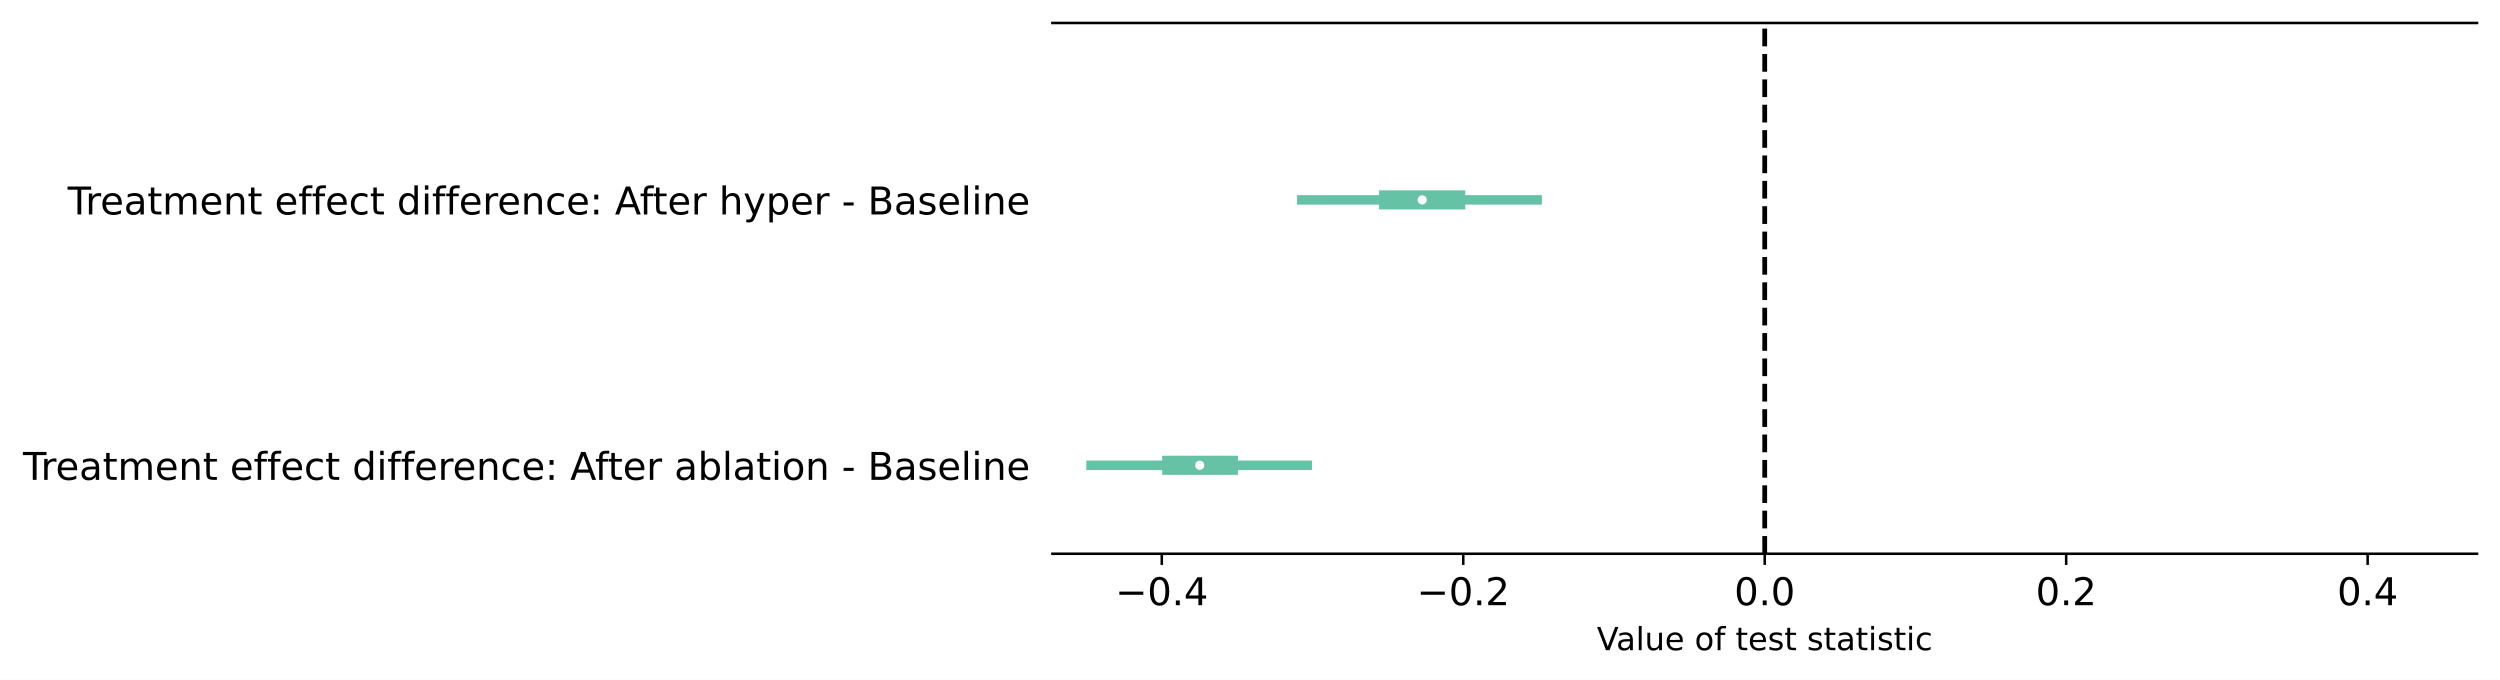
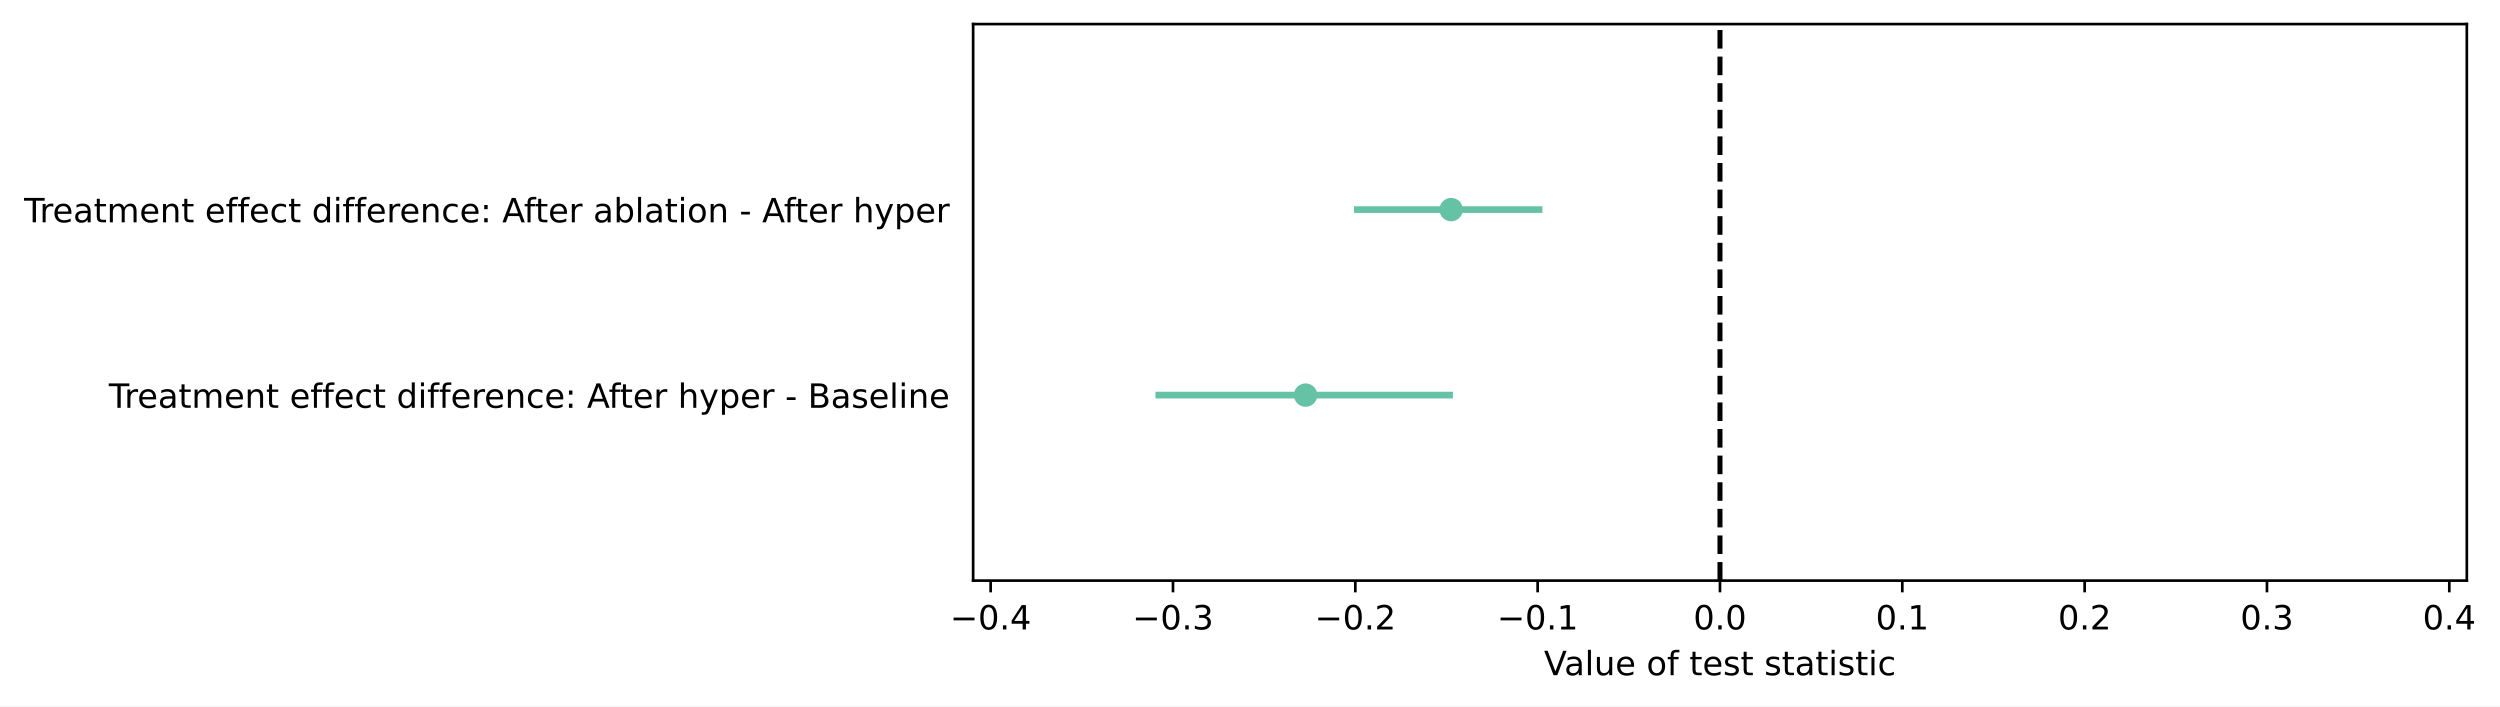
- <svg xmlns="http://www.w3.org/2000/svg" xmlns:xlink="http://www.w3.org/1999/xlink" width="783.37pt" height="213.012pt" viewBox="0 0 783.37 213.012" version="1.1">
+ <svg xmlns="http://www.w3.org/2000/svg" xmlns:xlink="http://www.w3.org/1999/xlink" width="747.148pt" height="211.076pt" viewBox="0 0 747.148 211.076" version="1.1">
  <defs>
    <style type="text/css">*{stroke-linejoin: round; stroke-linecap: butt}</style>
  </defs>
  <g id="figure_1">
    <g id="patch_1">
-       <path d="M 0 213.012  L 783.37 213.012  L 783.37 0  L 0 0  z " style="fill: #ffffff" />
+       <path d="M 0 211.076  L 747.148 211.076  L 747.148 0  L 0 0  z " style="fill: #ffffff" />
    </g>
    <g id="axes_1">
      <g id="patch_2">
-         <path d="M 329.77 173.52  L 776.17 173.52  L 776.17 7.2  L 329.77 7.2  z " style="fill: #ffffff" />
+         <path d="M 290.831 173.52  L 737.231 173.52  L 737.231 7.2  L 290.831 7.2  z " style="fill: #ffffff" />
      </g>
      <g id="matplotlib.axis_1">
        <g id="xtick_1">
          <g id="line2d_1">
            <defs>
-               <path id="m7334933036" d="M 0 0  L 0 3.5  " style="stroke: #000000; stroke-width: 0.8" />
+               <path id="m8368b6a027" d="M 0 0  L 0 3.5  " style="stroke: #000000; stroke-width: 0.8" />
            </defs>
            <g>
-               <use xlink:href="#m7334933036" x="364.043" y="173.52" style="stroke: #000000; stroke-width: 0.8" />
+               <use xlink:href="#m8368b6a027" x="296.066" y="173.52" style="stroke: #000000; stroke-width: 0.8" />
            </g>
          </g>
          <g id="text_1">
-             <g transform="translate(349.4735 189.6381) scale(0.12 -0.12)">
+             <g transform="translate(283.9247 188.1184) scale(0.1 -0.1)">
              <defs>
                <path id="DejaVuSans-2212" d="M 678 2272  L 4684 2272  L 4684 1741  L 678 1741  L 678 2272  z " transform="scale(0.015625)" />
                <path id="DejaVuSans-30" d="M 2034 4250  Q 1547 4250 1301 3770  Q 1056 3291 1056 2328  Q 1056 1369 1301 889  Q 1547 409 2034 409  Q 2525 409 2770 889  Q 3016 1369 3016 2328  Q 3016 3291 2770 3770  Q 2525 4250 2034 4250  z M 2034 4750  Q 2819 4750 3233 4129  Q 3647 3509 3647 2328  Q 3647 1150 3233 529  Q 2819 -91 2034 -91  Q 1250 -91 836 529  Q 422 1150 422 2328  Q 422 3509 836 4129  Q 1250 4750 2034 4750  z " transform="scale(0.015625)" />
                <path id="DejaVuSans-2e" d="M 684 794  L 1344 794  L 1344 0  L 684 0  L 684 794  z " transform="scale(0.015625)" />
                <path id="DejaVuSans-34" d="M 2419 4116  L 825 1625  L 2419 1625  L 2419 4116  z M 2253 4666  L 3047 4666  L 3047 1625  L 3713 1625  L 3713 1100  L 3047 1100  L 3047 0  L 2419 0  L 2419 1100  L 313 1100  L 313 1709  L 2253 4666  z " transform="scale(0.015625)" />
              </defs>
              <use xlink:href="#DejaVuSans-2212" />
              <use xlink:href="#DejaVuSans-30" x="83.789" />
              <use xlink:href="#DejaVuSans-2e" x="147.412" />
              <use xlink:href="#DejaVuSans-34" x="179.199" />
            </g>
          </g>
        </g>
        <g id="xtick_2">
          <g id="line2d_2">
            <g>
-               <use xlink:href="#m7334933036" x="458.507" y="173.52" style="stroke: #000000; stroke-width: 0.8" />
+               <use xlink:href="#m8368b6a027" x="350.557" y="173.52" style="stroke: #000000; stroke-width: 0.8" />
            </g>
          </g>
          <g id="text_2">
-             <g transform="translate(443.9369 189.6381) scale(0.12 -0.12)">
+             <g transform="translate(338.416 188.1184) scale(0.1 -0.1)">
+               <defs>
+                 <path id="DejaVuSans-33" d="M 2597 2516  Q 3050 2419 3304 2112  Q 3559 1806 3559 1356  Q 3559 666 3084 287  Q 2609 -91 1734 -91  Q 1441 -91 1130 -33  Q 819 25 488 141  L 488 750  Q 750 597 1062 519  Q 1375 441 1716 441  Q 2309 441 2620 675  Q 2931 909 2931 1356  Q 2931 1769 2642 2001  Q 2353 2234 1838 2234  L 1294 2234  L 1294 2753  L 1863 2753  Q 2328 2753 2575 2939  Q 2822 3125 2822 3475  Q 2822 3834 2567 4026  Q 2313 4219 1838 4219  Q 1578 4219 1281 4162  Q 984 4106 628 3988  L 628 4550  Q 988 4650 1302 4700  Q 1616 4750 1894 4750  Q 2613 4750 3031 4423  Q 3450 4097 3450 3541  Q 3450 3153 3228 2886  Q 3006 2619 2597 2516  z " transform="scale(0.015625)" />
+               </defs>
+               <use xlink:href="#DejaVuSans-2212" />
+               <use xlink:href="#DejaVuSans-30" x="83.789" />
+               <use xlink:href="#DejaVuSans-2e" x="147.412" />
+               <use xlink:href="#DejaVuSans-33" x="179.199" />
+             </g>
+           </g>
+         </g>
+         <g id="xtick_3">
+           <g id="line2d_3">
+             <g>
+               <use xlink:href="#m8368b6a027" x="405.049" y="173.52" style="stroke: #000000; stroke-width: 0.8" />
+             </g>
+           </g>
+           <g id="text_3">
+             <g transform="translate(392.9073 188.1184) scale(0.1 -0.1)">
              <defs>
                <path id="DejaVuSans-32" d="M 1228 531  L 3431 531  L 3431 0  L 469 0  L 469 531  Q 828 903 1448 1529  Q 2069 2156 2228 2338  Q 2531 2678 2651 2914  Q 2772 3150 2772 3378  Q 2772 3750 2511 3984  Q 2250 4219 1831 4219  Q 1534 4219 1204 4116  Q 875 4013 500 3803  L 500 4441  Q 881 4594 1212 4672  Q 1544 4750 1819 4750  Q 2544 4750 2975 4387  Q 3406 4025 3406 3419  Q 3406 3131 3298 2873  Q 3191 2616 2906 2266  Q 2828 2175 2409 1742  Q 1991 1309 1228 531  z " transform="scale(0.015625)" />
              </defs>
              <use xlink:href="#DejaVuSans-2212" />
              <use xlink:href="#DejaVuSans-30" x="83.789" />
              <use xlink:href="#DejaVuSans-2e" x="147.412" />
              <use xlink:href="#DejaVuSans-32" x="179.199" />
            </g>
          </g>
        </g>
-         <g id="xtick_3">
-           <g id="line2d_3">
-             <g>
-               <use xlink:href="#m7334933036" x="552.97" y="173.52" style="stroke: #000000; stroke-width: 0.8" />
-             </g>
-           </g>
-           <g id="text_3">
-             <g transform="translate(543.4281 189.6381) scale(0.12 -0.12)">
-               <use xlink:href="#DejaVuSans-30" />
-               <use xlink:href="#DejaVuSans-2e" x="63.623" />
-               <use xlink:href="#DejaVuSans-30" x="95.41" />
-             </g>
-           </g>
-         </g>
        <g id="xtick_4">
          <g id="line2d_4">
            <g>
-               <use xlink:href="#m7334933036" x="647.433" y="173.52" style="stroke: #000000; stroke-width: 0.8" />
+               <use xlink:href="#m8368b6a027" x="459.54" y="173.52" style="stroke: #000000; stroke-width: 0.8" />
            </g>
          </g>
          <g id="text_4">
-             <g transform="translate(637.8915 189.6381) scale(0.12 -0.12)">
-               <use xlink:href="#DejaVuSans-30" />
-               <use xlink:href="#DejaVuSans-2e" x="63.623" />
-               <use xlink:href="#DejaVuSans-32" x="95.41" />
+             <g transform="translate(447.3986 188.1184) scale(0.1 -0.1)">
+               <defs>
+                 <path id="DejaVuSans-31" d="M 794 531  L 1825 531  L 1825 4091  L 703 3866  L 703 4441  L 1819 4666  L 2450 4666  L 2450 531  L 3481 531  L 3481 0  L 794 0  L 794 531  z " transform="scale(0.015625)" />
+               </defs>
+               <use xlink:href="#DejaVuSans-2212" />
+               <use xlink:href="#DejaVuSans-30" x="83.789" />
+               <use xlink:href="#DejaVuSans-2e" x="147.412" />
+               <use xlink:href="#DejaVuSans-31" x="179.199" />
            </g>
          </g>
        </g>
        <g id="xtick_5">
          <g id="line2d_5">
            <g>
-               <use xlink:href="#m7334933036" x="741.897" y="173.52" style="stroke: #000000; stroke-width: 0.8" />
+               <use xlink:href="#m8368b6a027" x="514.031" y="173.52" style="stroke: #000000; stroke-width: 0.8" />
            </g>
          </g>
          <g id="text_5">
-             <g transform="translate(732.3549 189.6381) scale(0.12 -0.12)">
+             <g transform="translate(506.0797 188.1184) scale(0.1 -0.1)">
+               <use xlink:href="#DejaVuSans-30" />
+               <use xlink:href="#DejaVuSans-2e" x="63.623" />
+               <use xlink:href="#DejaVuSans-30" x="95.41" />
+             </g>
+           </g>
+         </g>
+         <g id="xtick_6">
+           <g id="line2d_6">
+             <g>
+               <use xlink:href="#m8368b6a027" x="568.523" y="173.52" style="stroke: #000000; stroke-width: 0.8" />
+             </g>
+           </g>
+           <g id="text_6">
+             <g transform="translate(560.571 188.1184) scale(0.1 -0.1)">
+               <use xlink:href="#DejaVuSans-30" />
+               <use xlink:href="#DejaVuSans-2e" x="63.623" />
+               <use xlink:href="#DejaVuSans-31" x="95.41" />
+             </g>
+           </g>
+         </g>
+         <g id="xtick_7">
+           <g id="line2d_7">
+             <g>
+               <use xlink:href="#m8368b6a027" x="623.014" y="173.52" style="stroke: #000000; stroke-width: 0.8" />
+             </g>
+           </g>
+           <g id="text_7">
+             <g transform="translate(615.0622 188.1184) scale(0.1 -0.1)">
+               <use xlink:href="#DejaVuSans-30" />
+               <use xlink:href="#DejaVuSans-2e" x="63.623" />
+               <use xlink:href="#DejaVuSans-32" x="95.41" />
+             </g>
+           </g>
+         </g>
+         <g id="xtick_8">
+           <g id="line2d_8">
+             <g>
+               <use xlink:href="#m8368b6a027" x="677.505" y="173.52" style="stroke: #000000; stroke-width: 0.8" />
+             </g>
+           </g>
+           <g id="text_8">
+             <g transform="translate(669.5535 188.1184) scale(0.1 -0.1)">
+               <use xlink:href="#DejaVuSans-30" />
+               <use xlink:href="#DejaVuSans-2e" x="63.623" />
+               <use xlink:href="#DejaVuSans-33" x="95.41" />
+             </g>
+           </g>
+         </g>
+         <g id="xtick_9">
+           <g id="line2d_9">
+             <g>
+               <use xlink:href="#m8368b6a027" x="731.996" y="173.52" style="stroke: #000000; stroke-width: 0.8" />
+             </g>
+           </g>
+           <g id="text_9">
+             <g transform="translate(724.0448 188.1184) scale(0.1 -0.1)">
              <use xlink:href="#DejaVuSans-30" />
              <use xlink:href="#DejaVuSans-2e" x="63.623" />
              <use xlink:href="#DejaVuSans-34" x="95.41" />
            </g>
          </g>
        </g>
-         <g id="text_6">
-           <g transform="translate(500.3692 203.7322) scale(0.1 -0.1)">
+         <g id="text_10">
+           <g transform="translate(461.4305 201.7966) scale(0.1 -0.1)">
            <defs>
              <path id="DejaVuSans-56" d="M 1831 0  L 50 4666  L 709 4666  L 2188 738  L 3669 4666  L 4325 4666  L 2547 0  L 1831 0  z " transform="scale(0.015625)" />
              <path id="DejaVuSans-61" d="M 2194 1759  Q 1497 1759 1228 1600  Q 959 1441 959 1056  Q 959 750 1161 570  Q 1363 391 1709 391  Q 2188 391 2477 730  Q 2766 1069 2766 1631  L 2766 1759  L 2194 1759  z M 3341 1997  L 3341 0  L 2766 0  L 2766 531  Q 2569 213 2275 61  Q 1981 -91 1556 -91  Q 1019 -91 701 211  Q 384 513 384 1019  Q 384 1609 779 1909  Q 1175 2209 1959 2209  L 2766 2209  L 2766 2266  Q 2766 2663 2505 2880  Q 2244 3097 1772 3097  Q 1472 3097 1187 3025  Q 903 2953 641 2809  L 641 3341  Q 956 3463 1253 3523  Q 1550 3584 1831 3584  Q 2591 3584 2966 3190  Q 3341 2797 3341 1997  z " transform="scale(0.015625)" />
              <path id="DejaVuSans-6c" d="M 603 4863  L 1178 4863  L 1178 0  L 603 0  L 603 4863  z " transform="scale(0.015625)" />
              <path id="DejaVuSans-75" d="M 544 1381  L 544 3500  L 1119 3500  L 1119 1403  Q 1119 906 1312 657  Q 1506 409 1894 409  Q 2359 409 2629 706  Q 2900 1003 2900 1516  L 2900 3500  L 3475 3500  L 3475 0  L 2900 0  L 2900 538  Q 2691 219 2414 64  Q 2138 -91 1772 -91  Q 1169 -91 856 284  Q 544 659 544 1381  z M 1991 3584  L 1991 3584  z " transform="scale(0.015625)" />
              <path id="DejaVuSans-65" d="M 3597 1894  L 3597 1613  L 953 1613  Q 991 1019 1311 708  Q 1631 397 2203 397  Q 2534 397 2845 478  Q 3156 559 3463 722  L 3463 178  Q 3153 47 2828 -22  Q 2503 -91 2169 -91  Q 1331 -91 842 396  Q 353 884 353 1716  Q 353 2575 817 3079  Q 1281 3584 2069 3584  Q 2775 3584 3186 3129  Q 3597 2675 3597 1894  z M 3022 2063  Q 3016 2534 2758 2815  Q 2500 3097 2075 3097  Q 1594 3097 1305 2825  Q 1016 2553 972 2059  L 3022 2063  z " transform="scale(0.015625)" />
              <path id="DejaVuSans-20" transform="scale(0.015625)" />
              <path id="DejaVuSans-6f" d="M 1959 3097  Q 1497 3097 1228 2736  Q 959 2375 959 1747  Q 959 1119 1226 758  Q 1494 397 1959 397  Q 2419 397 2687 759  Q 2956 1122 2956 1747  Q 2956 2369 2687 2733  Q 2419 3097 1959 3097  z M 1959 3584  Q 2709 3584 3137 3096  Q 3566 2609 3566 1747  Q 3566 888 3137 398  Q 2709 -91 1959 -91  Q 1206 -91 779 398  Q 353 888 353 1747  Q 353 2609 779 3096  Q 1206 3584 1959 3584  z " transform="scale(0.015625)" />
              <path id="DejaVuSans-66" d="M 2375 4863  L 2375 4384  L 1825 4384  Q 1516 4384 1395 4259  Q 1275 4134 1275 3809  L 1275 3500  L 2222 3500  L 2222 3053  L 1275 3053  L 1275 0  L 697 0  L 697 3053  L 147 3053  L 147 3500  L 697 3500  L 697 3744  Q 697 4328 969 4595  Q 1241 4863 1831 4863  L 2375 4863  z " transform="scale(0.015625)" />
              <path id="DejaVuSans-74" d="M 1172 4494  L 1172 3500  L 2356 3500  L 2356 3053  L 1172 3053  L 1172 1153  Q 1172 725 1289 603  Q 1406 481 1766 481  L 2356 481  L 2356 0  L 1766 0  Q 1100 0 847 248  Q 594 497 594 1153  L 594 3053  L 172 3053  L 172 3500  L 594 3500  L 594 4494  L 1172 4494  z " transform="scale(0.015625)" />
              <path id="DejaVuSans-73" d="M 2834 3397  L 2834 2853  Q 2591 2978 2328 3040  Q 2066 3103 1784 3103  Q 1356 3103 1142 2972  Q 928 2841 928 2578  Q 928 2378 1081 2264  Q 1234 2150 1697 2047  L 1894 2003  Q 2506 1872 2764 1633  Q 3022 1394 3022 966  Q 3022 478 2636 193  Q 2250 -91 1575 -91  Q 1294 -91 989 -36  Q 684 19 347 128  L 347 722  Q 666 556 975 473  Q 1284 391 1588 391  Q 1994 391 2212 530  Q 2431 669 2431 922  Q 2431 1156 2273 1281  Q 2116 1406 1581 1522  L 1381 1569  Q 847 1681 609 1914  Q 372 2147 372 2553  Q 372 3047 722 3315  Q 1072 3584 1716 3584  Q 2034 3584 2315 3537  Q 2597 3491 2834 3397  z " transform="scale(0.015625)" />
              <path id="DejaVuSans-69" d="M 603 3500  L 1178 3500  L 1178 0  L 603 0  L 603 3500  z M 603 4863  L 1178 4863  L 1178 4134  L 603 4134  L 603 4863  z " transform="scale(0.015625)" />
              <path id="DejaVuSans-63" d="M 3122 3366  L 3122 2828  Q 2878 2963 2633 3030  Q 2388 3097 2138 3097  Q 1578 3097 1268 2742  Q 959 2388 959 1747  Q 959 1106 1268 751  Q 1578 397 2138 397  Q 2388 397 2633 464  Q 2878 531 3122 666  L 3122 134  Q 2881 22 2623 -34  Q 2366 -91 2075 -91  Q 1284 -91 818 406  Q 353 903 353 1747  Q 353 2603 823 3093  Q 1294 3584 2113 3584  Q 2378 3584 2631 3529  Q 2884 3475 3122 3366  z " transform="scale(0.015625)" />
            </defs>
            <use xlink:href="#DejaVuSans-56" />
            <use xlink:href="#DejaVuSans-61" x="60.658" />
            <use xlink:href="#DejaVuSans-6c" x="121.938" />
            <use xlink:href="#DejaVuSans-75" x="149.721" />
            <use xlink:href="#DejaVuSans-65" x="213.1" />
            <use xlink:href="#DejaVuSans-20" x="274.623" />
            <use xlink:href="#DejaVuSans-6f" x="306.41" />
            <use xlink:href="#DejaVuSans-66" x="367.592" />
            <use xlink:href="#DejaVuSans-20" x="402.797" />
            <use xlink:href="#DejaVuSans-74" x="434.584" />
            <use xlink:href="#DejaVuSans-65" x="473.793" />
            <use xlink:href="#DejaVuSans-73" x="535.316" />
            <use xlink:href="#DejaVuSans-74" x="587.416" />
            <use xlink:href="#DejaVuSans-20" x="626.625" />
            <use xlink:href="#DejaVuSans-73" x="658.412" />
            <use xlink:href="#DejaVuSans-74" x="710.512" />
            <use xlink:href="#DejaVuSans-61" x="749.721" />
            <use xlink:href="#DejaVuSans-74" x="811" />
            <use xlink:href="#DejaVuSans-69" x="850.209" />
            <use xlink:href="#DejaVuSans-73" x="877.992" />
            <use xlink:href="#DejaVuSans-74" x="930.092" />
            <use xlink:href="#DejaVuSans-69" x="969.301" />
            <use xlink:href="#DejaVuSans-63" x="997.084" />
          </g>
        </g>
      </g>
      <g id="matplotlib.axis_2">
-         <g id="ytick_1">
-           <g id="text_7">
-             <g transform="translate(7.2 150.3591) scale(0.12 -0.12)">
+         <g id="ytick_1" />
+         <g id="ytick_2">
+           <g id="text_11">
+             <g transform="translate(32.525 121.8792) scale(0.1 -0.1)">
              <defs>
                <path id="DejaVuSans-54" d="M -19 4666  L 3928 4666  L 3928 4134  L 2272 4134  L 2272 0  L 1638 0  L 1638 4134  L -19 4134  L -19 4666  z " transform="scale(0.015625)" />
                <path id="DejaVuSans-72" d="M 2631 2963  Q 2534 3019 2420 3045  Q 2306 3072 2169 3072  Q 1681 3072 1420 2755  Q 1159 2438 1159 1844  L 1159 0  L 581 0  L 581 3500  L 1159 3500  L 1159 2956  Q 1341 3275 1631 3429  Q 1922 3584 2338 3584  Q 2397 3584 2469 3576  Q 2541 3569 2628 3553  L 2631 2963  z " transform="scale(0.015625)" />
                <path id="DejaVuSans-6d" d="M 3328 2828  Q 3544 3216 3844 3400  Q 4144 3584 4550 3584  Q 5097 3584 5394 3201  Q 5691 2819 5691 2113  L 5691 0  L 5113 0  L 5113 2094  Q 5113 2597 4934 2840  Q 4756 3084 4391 3084  Q 3944 3084 3684 2787  Q 3425 2491 3425 1978  L 3425 0  L 2847 0  L 2847 2094  Q 2847 2600 2669 2842  Q 2491 3084 2119 3084  Q 1678 3084 1418 2786  Q 1159 2488 1159 1978  L 1159 0  L 581 0  L 581 3500  L 1159 3500  L 1159 2956  Q 1356 3278 1631 3431  Q 1906 3584 2284 3584  Q 2666 3584 2933 3390  Q 3200 3197 3328 2828  z " transform="scale(0.015625)" />
                <path id="DejaVuSans-6e" d="M 3513 2113  L 3513 0  L 2938 0  L 2938 2094  Q 2938 2591 2744 2837  Q 2550 3084 2163 3084  Q 1697 3084 1428 2787  Q 1159 2491 1159 1978  L 1159 0  L 581 0  L 581 3500  L 1159 3500  L 1159 2956  Q 1366 3272 1645 3428  Q 1925 3584 2291 3584  Q 2894 3584 3203 3211  Q 3513 2838 3513 2113  z " transform="scale(0.015625)" />
                <path id="DejaVuSans-64" d="M 2906 2969  L 2906 4863  L 3481 4863  L 3481 0  L 2906 0  L 2906 525  Q 2725 213 2448 61  Q 2172 -91 1784 -91  Q 1150 -91 751 415  Q 353 922 353 1747  Q 353 2572 751 3078  Q 1150 3584 1784 3584  Q 2172 3584 2448 3432  Q 2725 3281 2906 2969  z M 947 1747  Q 947 1113 1208 752  Q 1469 391 1925 391  Q 2381 391 2643 752  Q 2906 1113 2906 1747  Q 2906 2381 2643 2742  Q 2381 3103 1925 3103  Q 1469 3103 1208 2742  Q 947 2381 947 1747  z " transform="scale(0.015625)" />
                <path id="DejaVuSans-3a" d="M 750 794  L 1409 794  L 1409 0  L 750 0  L 750 794  z M 750 3309  L 1409 3309  L 1409 2516  L 750 2516  L 750 3309  z " transform="scale(0.015625)" />
                <path id="DejaVuSans-41" d="M 2188 4044  L 1331 1722  L 3047 1722  L 2188 4044  z M 1831 4666  L 2547 4666  L 4325 0  L 3669 0  L 3244 1197  L 1141 1197  L 716 0  L 50 0  L 1831 4666  z " transform="scale(0.015625)" />
-                 <path id="DejaVuSans-62" d="M 3116 1747  Q 3116 2381 2855 2742  Q 2594 3103 2138 3103  Q 1681 3103 1420 2742  Q 1159 2381 1159 1747  Q 1159 1113 1420 752  Q 1681 391 2138 391  Q 2594 391 2855 752  Q 3116 1113 3116 1747  z M 1159 2969  Q 1341 3281 1617 3432  Q 1894 3584 2278 3584  Q 2916 3584 3314 3078  Q 3713 2572 3713 1747  Q 3713 922 3314 415  Q 2916 -91 2278 -91  Q 1894 -91 1617 61  Q 1341 213 1159 525  L 1159 0  L 581 0  L 581 4863  L 1159 4863  L 1159 2969  z " transform="scale(0.015625)" />
-                 <path id="DejaVuSans-2d" d="M 313 2009  L 1997 2009  L 1997 1497  L 313 1497  L 313 2009  z " transform="scale(0.015625)" />
-                 <path id="DejaVuSans-42" d="M 1259 2228  L 1259 519  L 2272 519  Q 2781 519 3026 730  Q 3272 941 3272 1375  Q 3272 1813 3026 2020  Q 2781 2228 2272 2228  L 1259 2228  z M 1259 4147  L 1259 2741  L 2194 2741  Q 2656 2741 2882 2914  Q 3109 3088 3109 3444  Q 3109 3797 2882 3972  Q 2656 4147 2194 4147  L 1259 4147  z M 628 4666  L 2241 4666  Q 2963 4666 3353 4366  Q 3744 4066 3744 3513  Q 3744 3084 3544 2831  Q 3344 2578 2956 2516  Q 3422 2416 3680 2098  Q 3938 1781 3938 1306  Q 3938 681 3513 340  Q 3088 0 2303 0  L 628 0  L 628 4666  z " transform="scale(0.015625)" />
-               </defs>
-               <use xlink:href="#DejaVuSans-54" />
-               <use xlink:href="#DejaVuSans-72" x="46.334" />
-               <use xlink:href="#DejaVuSans-65" x="85.197" />
-               <use xlink:href="#DejaVuSans-61" x="146.721" />
-               <use xlink:href="#DejaVuSans-74" x="208" />
-               <use xlink:href="#DejaVuSans-6d" x="247.209" />
-               <use xlink:href="#DejaVuSans-65" x="344.621" />
-               <use xlink:href="#DejaVuSans-6e" x="406.145" />
-               <use xlink:href="#DejaVuSans-74" x="469.523" />
-               <use xlink:href="#DejaVuSans-20" x="508.732" />
-               <use xlink:href="#DejaVuSans-65" x="540.52" />
-               <use xlink:href="#DejaVuSans-66" x="602.043" />
-               <use xlink:href="#DejaVuSans-66" x="637.248" />
-               <use xlink:href="#DejaVuSans-65" x="672.453" />
-               <use xlink:href="#DejaVuSans-63" x="733.977" />
-               <use xlink:href="#DejaVuSans-74" x="788.957" />
-               <use xlink:href="#DejaVuSans-20" x="828.166" />
-               <use xlink:href="#DejaVuSans-64" x="859.953" />
-               <use xlink:href="#DejaVuSans-69" x="923.43" />
-               <use xlink:href="#DejaVuSans-66" x="951.213" />
-               <use xlink:href="#DejaVuSans-66" x="986.418" />
-               <use xlink:href="#DejaVuSans-65" x="1021.623" />
-               <use xlink:href="#DejaVuSans-72" x="1083.146" />
-               <use xlink:href="#DejaVuSans-65" x="1122.01" />
-               <use xlink:href="#DejaVuSans-6e" x="1183.533" />
-               <use xlink:href="#DejaVuSans-63" x="1246.912" />
-               <use xlink:href="#DejaVuSans-65" x="1301.893" />
-               <use xlink:href="#DejaVuSans-3a" x="1363.416" />
-               <use xlink:href="#DejaVuSans-20" x="1397.107" />
-               <use xlink:href="#DejaVuSans-41" x="1428.895" />
-               <use xlink:href="#DejaVuSans-66" x="1493.678" />
-               <use xlink:href="#DejaVuSans-74" x="1527.133" />
-               <use xlink:href="#DejaVuSans-65" x="1566.342" />
-               <use xlink:href="#DejaVuSans-72" x="1627.865" />
-               <use xlink:href="#DejaVuSans-20" x="1668.979" />
-               <use xlink:href="#DejaVuSans-61" x="1700.766" />
-               <use xlink:href="#DejaVuSans-62" x="1762.045" />
-               <use xlink:href="#DejaVuSans-6c" x="1825.521" />
-               <use xlink:href="#DejaVuSans-61" x="1853.305" />
-               <use xlink:href="#DejaVuSans-74" x="1914.584" />
-               <use xlink:href="#DejaVuSans-69" x="1953.793" />
-               <use xlink:href="#DejaVuSans-6f" x="1981.576" />
-               <use xlink:href="#DejaVuSans-6e" x="2042.758" />
-               <use xlink:href="#DejaVuSans-20" x="2106.137" />
-               <use xlink:href="#DejaVuSans-2d" x="2137.924" />
-               <use xlink:href="#DejaVuSans-20" x="2174.008" />
-               <use xlink:href="#DejaVuSans-42" x="2205.795" />
-               <use xlink:href="#DejaVuSans-61" x="2274.398" />
-               <use xlink:href="#DejaVuSans-73" x="2335.678" />
-               <use xlink:href="#DejaVuSans-65" x="2387.777" />
-               <use xlink:href="#DejaVuSans-6c" x="2449.301" />
-               <use xlink:href="#DejaVuSans-69" x="2477.084" />
-               <use xlink:href="#DejaVuSans-6e" x="2504.867" />
-               <use xlink:href="#DejaVuSans-65" x="2568.246" />
-             </g>
-           </g>
-         </g>
-         <g id="ytick_2">
-           <g id="text_8">
-             <g transform="translate(21.2025 67.19906) scale(0.12 -0.12)">
-               <defs>
                <path id="DejaVuSans-68" d="M 3513 2113  L 3513 0  L 2938 0  L 2938 2094  Q 2938 2591 2744 2837  Q 2550 3084 2163 3084  Q 1697 3084 1428 2787  Q 1159 2491 1159 1978  L 1159 0  L 581 0  L 581 4863  L 1159 4863  L 1159 2956  Q 1366 3272 1645 3428  Q 1925 3584 2291 3584  Q 2894 3584 3203 3211  Q 3513 2838 3513 2113  z " transform="scale(0.015625)" />
                <path id="DejaVuSans-79" d="M 2059 -325  Q 1816 -950 1584 -1140  Q 1353 -1331 966 -1331  L 506 -1331  L 506 -850  L 844 -850  Q 1081 -850 1212 -737  Q 1344 -625 1503 -206  L 1606 56  L 191 3500  L 800 3500  L 1894 763  L 2988 3500  L 3597 3500  L 2059 -325  z " transform="scale(0.015625)" />
                <path id="DejaVuSans-70" d="M 1159 525  L 1159 -1331  L 581 -1331  L 581 3500  L 1159 3500  L 1159 2969  Q 1341 3281 1617 3432  Q 1894 3584 2278 3584  Q 2916 3584 3314 3078  Q 3713 2572 3713 1747  Q 3713 922 3314 415  Q 2916 -91 2278 -91  Q 1894 -91 1617 61  Q 1341 213 1159 525  z M 3116 1747  Q 3116 2381 2855 2742  Q 2594 3103 2138 3103  Q 1681 3103 1420 2742  Q 1159 2381 1159 1747  Q 1159 1113 1420 752  Q 1681 391 2138 391  Q 2594 391 2855 752  Q 3116 1113 3116 1747  z " transform="scale(0.015625)" />
+                 <path id="DejaVuSans-2d" d="M 313 2009  L 1997 2009  L 1997 1497  L 313 1497  L 313 2009  z " transform="scale(0.015625)" />
+                 <path id="DejaVuSans-42" d="M 1259 2228  L 1259 519  L 2272 519  Q 2781 519 3026 730  Q 3272 941 3272 1375  Q 3272 1813 3026 2020  Q 2781 2228 2272 2228  L 1259 2228  z M 1259 4147  L 1259 2741  L 2194 2741  Q 2656 2741 2882 2914  Q 3109 3088 3109 3444  Q 3109 3797 2882 3972  Q 2656 4147 2194 4147  L 1259 4147  z M 628 4666  L 2241 4666  Q 2963 4666 3353 4366  Q 3744 4066 3744 3513  Q 3744 3084 3544 2831  Q 3344 2578 2956 2516  Q 3422 2416 3680 2098  Q 3938 1781 3938 1306  Q 3938 681 3513 340  Q 3088 0 2303 0  L 628 0  L 628 4666  z " transform="scale(0.015625)" />
              </defs>
              <use xlink:href="#DejaVuSans-54" />
              <use xlink:href="#DejaVuSans-72" x="46.334" />
              <use xlink:href="#DejaVuSans-65" x="85.197" />
              <use xlink:href="#DejaVuSans-61" x="146.721" />
              <use xlink:href="#DejaVuSans-74" x="208" />
              <use xlink:href="#DejaVuSans-6d" x="247.209" />
              <use xlink:href="#DejaVuSans-65" x="344.621" />
              <use xlink:href="#DejaVuSans-6e" x="406.145" />
              <use xlink:href="#DejaVuSans-74" x="469.523" />
              <use xlink:href="#DejaVuSans-20" x="508.732" />
              <use xlink:href="#DejaVuSans-65" x="540.52" />
              <use xlink:href="#DejaVuSans-66" x="602.043" />
              <use xlink:href="#DejaVuSans-66" x="637.248" />
              <use xlink:href="#DejaVuSans-65" x="672.453" />
              <use xlink:href="#DejaVuSans-63" x="733.977" />
              <use xlink:href="#DejaVuSans-74" x="788.957" />
              <use xlink:href="#DejaVuSans-20" x="828.166" />
              <use xlink:href="#DejaVuSans-64" x="859.953" />
              <use xlink:href="#DejaVuSans-69" x="923.43" />
              <use xlink:href="#DejaVuSans-66" x="951.213" />
              <use xlink:href="#DejaVuSans-66" x="986.418" />
              <use xlink:href="#DejaVuSans-65" x="1021.623" />
              <use xlink:href="#DejaVuSans-72" x="1083.146" />
              <use xlink:href="#DejaVuSans-65" x="1122.01" />
              <use xlink:href="#DejaVuSans-6e" x="1183.533" />
              <use xlink:href="#DejaVuSans-63" x="1246.912" />
              <use xlink:href="#DejaVuSans-65" x="1301.893" />
              <use xlink:href="#DejaVuSans-3a" x="1363.416" />
              <use xlink:href="#DejaVuSans-20" x="1397.107" />
              <use xlink:href="#DejaVuSans-41" x="1428.895" />
              <use xlink:href="#DejaVuSans-66" x="1493.678" />
              <use xlink:href="#DejaVuSans-74" x="1527.133" />
              <use xlink:href="#DejaVuSans-65" x="1566.342" />
              <use xlink:href="#DejaVuSans-72" x="1627.865" />
              <use xlink:href="#DejaVuSans-20" x="1668.979" />
              <use xlink:href="#DejaVuSans-68" x="1700.766" />
              <use xlink:href="#DejaVuSans-79" x="1764.145" />
              <use xlink:href="#DejaVuSans-70" x="1823.324" />
              <use xlink:href="#DejaVuSans-65" x="1886.801" />
              <use xlink:href="#DejaVuSans-72" x="1948.324" />
              <use xlink:href="#DejaVuSans-20" x="1989.438" />
              <use xlink:href="#DejaVuSans-2d" x="2021.225" />
              <use xlink:href="#DejaVuSans-20" x="2057.309" />
              <use xlink:href="#DejaVuSans-42" x="2089.096" />
              <use xlink:href="#DejaVuSans-61" x="2157.699" />
              <use xlink:href="#DejaVuSans-73" x="2218.979" />
              <use xlink:href="#DejaVuSans-65" x="2271.078" />
              <use xlink:href="#DejaVuSans-6c" x="2332.602" />
              <use xlink:href="#DejaVuSans-69" x="2360.385" />
              <use xlink:href="#DejaVuSans-6e" x="2388.168" />
              <use xlink:href="#DejaVuSans-65" x="2451.547" />
            </g>
          </g>
        </g>
+         <g id="ytick_3">
+           <g id="text_12">
+             <g transform="translate(7.2 66.43922) scale(0.1 -0.1)">
+               <defs>
+                 <path id="DejaVuSans-62" d="M 3116 1747  Q 3116 2381 2855 2742  Q 2594 3103 2138 3103  Q 1681 3103 1420 2742  Q 1159 2381 1159 1747  Q 1159 1113 1420 752  Q 1681 391 2138 391  Q 2594 391 2855 752  Q 3116 1113 3116 1747  z M 1159 2969  Q 1341 3281 1617 3432  Q 1894 3584 2278 3584  Q 2916 3584 3314 3078  Q 3713 2572 3713 1747  Q 3713 922 3314 415  Q 2916 -91 2278 -91  Q 1894 -91 1617 61  Q 1341 213 1159 525  L 1159 0  L 581 0  L 581 4863  L 1159 4863  L 1159 2969  z " transform="scale(0.015625)" />
+               </defs>
+               <use xlink:href="#DejaVuSans-54" />
+               <use xlink:href="#DejaVuSans-72" x="46.334" />
+               <use xlink:href="#DejaVuSans-65" x="85.197" />
+               <use xlink:href="#DejaVuSans-61" x="146.721" />
+               <use xlink:href="#DejaVuSans-74" x="208" />
+               <use xlink:href="#DejaVuSans-6d" x="247.209" />
+               <use xlink:href="#DejaVuSans-65" x="344.621" />
+               <use xlink:href="#DejaVuSans-6e" x="406.145" />
+               <use xlink:href="#DejaVuSans-74" x="469.523" />
+               <use xlink:href="#DejaVuSans-20" x="508.732" />
+               <use xlink:href="#DejaVuSans-65" x="540.52" />
+               <use xlink:href="#DejaVuSans-66" x="602.043" />
+               <use xlink:href="#DejaVuSans-66" x="637.248" />
+               <use xlink:href="#DejaVuSans-65" x="672.453" />
+               <use xlink:href="#DejaVuSans-63" x="733.977" />
+               <use xlink:href="#DejaVuSans-74" x="788.957" />
+               <use xlink:href="#DejaVuSans-20" x="828.166" />
+               <use xlink:href="#DejaVuSans-64" x="859.953" />
+               <use xlink:href="#DejaVuSans-69" x="923.43" />
+               <use xlink:href="#DejaVuSans-66" x="951.213" />
+               <use xlink:href="#DejaVuSans-66" x="986.418" />
+               <use xlink:href="#DejaVuSans-65" x="1021.623" />
+               <use xlink:href="#DejaVuSans-72" x="1083.146" />
+               <use xlink:href="#DejaVuSans-65" x="1122.01" />
+               <use xlink:href="#DejaVuSans-6e" x="1183.533" />
+               <use xlink:href="#DejaVuSans-63" x="1246.912" />
+               <use xlink:href="#DejaVuSans-65" x="1301.893" />
+               <use xlink:href="#DejaVuSans-3a" x="1363.416" />
+               <use xlink:href="#DejaVuSans-20" x="1397.107" />
+               <use xlink:href="#DejaVuSans-41" x="1428.895" />
+               <use xlink:href="#DejaVuSans-66" x="1493.678" />
+               <use xlink:href="#DejaVuSans-74" x="1527.133" />
+               <use xlink:href="#DejaVuSans-65" x="1566.342" />
+               <use xlink:href="#DejaVuSans-72" x="1627.865" />
+               <use xlink:href="#DejaVuSans-20" x="1668.979" />
+               <use xlink:href="#DejaVuSans-61" x="1700.766" />
+               <use xlink:href="#DejaVuSans-62" x="1762.045" />
+               <use xlink:href="#DejaVuSans-6c" x="1825.521" />
+               <use xlink:href="#DejaVuSans-61" x="1853.305" />
+               <use xlink:href="#DejaVuSans-74" x="1914.584" />
+               <use xlink:href="#DejaVuSans-69" x="1953.793" />
+               <use xlink:href="#DejaVuSans-6f" x="1981.576" />
+               <use xlink:href="#DejaVuSans-6e" x="2042.758" />
+               <use xlink:href="#DejaVuSans-20" x="2106.137" />
+               <use xlink:href="#DejaVuSans-2d" x="2137.924" />
+               <use xlink:href="#DejaVuSans-20" x="2174.008" />
+               <use xlink:href="#DejaVuSans-41" x="2205.795" />
+               <use xlink:href="#DejaVuSans-66" x="2270.578" />
+               <use xlink:href="#DejaVuSans-74" x="2304.033" />
+               <use xlink:href="#DejaVuSans-65" x="2343.242" />
+               <use xlink:href="#DejaVuSans-72" x="2404.766" />
+               <use xlink:href="#DejaVuSans-20" x="2445.879" />
+               <use xlink:href="#DejaVuSans-68" x="2477.666" />
+               <use xlink:href="#DejaVuSans-79" x="2541.045" />
+               <use xlink:href="#DejaVuSans-70" x="2600.225" />
+               <use xlink:href="#DejaVuSans-65" x="2663.701" />
+               <use xlink:href="#DejaVuSans-72" x="2725.225" />
+             </g>
+           </g>
+         </g>
+         <g id="ytick_4" />
      </g>
      <g id="LineCollection_1">
-         <path d="M 340.399 145.8  L 411.099 145.8  " clip-path="url(#p093b80f2f2)" style="fill: none; stroke: #66c2a5; stroke-width: 3" />
+         <path d="M 345.323 118.08  L 434.231 118.08  " clip-path="url(#p91fe915b67)" style="fill: none; stroke: #66c2a5; stroke-width: 2" />
+       </g>
+       <g id="line2d_10">
+         <path d="M 390.187 118.08  " clip-path="url(#p91fe915b67)" style="fill: none; stroke: #66c2a5; stroke-width: 1.5; stroke-linecap: square" />
+         <defs>
+           <path id="m71cf14c27c" d="M 0 3  C 0.796 3 1.559 2.684 2.121 2.121  C 2.684 1.559 3 0.796 3 0  C 3 -0.796 2.684 -1.559 2.121 -2.121  C 1.559 -2.684 0.796 -3 0 -3  C -0.796 -3 -1.559 -2.684 -2.121 -2.121  C -2.684 -1.559 -3 -0.796 -3 0  C -3 0.796 -2.684 1.559 -2.121 2.121  C -1.559 2.684 -0.796 3 0 3  z " style="stroke: #66c2a5" />
+         </defs>
+         <g clip-path="url(#p91fe915b67)">
+           <use xlink:href="#m71cf14c27c" x="390.187" y="118.08" style="fill: #66c2a5; stroke: #66c2a5" />
+         </g>
      </g>
      <g id="LineCollection_2">
-         <path d="M 364.167 145.8  L 387.907 145.8  " clip-path="url(#p093b80f2f2)" style="fill: none; stroke: #66c2a5; stroke-width: 6" />
-       </g>
-       <g id="line2d_6">
-         <defs>
-           <path id="m21c66a6776" d="M 0 1.929  C 0.511 1.929 1.002 1.725 1.364 1.364  C 1.725 1.002 1.929 0.511 1.929 0  C 1.929 -0.511 1.725 -1.002 1.364 -1.364  C 1.002 -1.725 0.511 -1.929 0 -1.929  C -0.511 -1.929 -1.002 -1.725 -1.364 -1.364  C -1.725 -1.002 -1.929 -0.511 -1.929 0  C -1.929 0.511 -1.725 1.002 -1.364 1.364  C -1.002 1.725 -0.511 1.929 0 1.929  z " style="stroke: #66c2a5" />
-         </defs>
-         <g clip-path="url(#p093b80f2f2)">
-           <use xlink:href="#m21c66a6776" x="375.936" y="145.8" style="fill: #ffffff; stroke: #66c2a5" />
-         </g>
-       </g>
-       <g id="LineCollection_3">
-         <path d="M 406.427 62.64  L 483.14 62.64  " clip-path="url(#p093b80f2f2)" style="fill: none; stroke: #66c2a5; stroke-width: 3" />
-       </g>
-       <g id="LineCollection_4">
-         <path d="M 432.122 62.64  L 459.13 62.64  " clip-path="url(#p093b80f2f2)" style="fill: none; stroke: #66c2a5; stroke-width: 6" />
-       </g>
-       <g id="line2d_7">
-         <g clip-path="url(#p093b80f2f2)">
-           <use xlink:href="#m21c66a6776" x="445.646" y="62.64" style="fill: #ffffff; stroke: #66c2a5" />
-         </g>
-       </g>
-       <g id="line2d_8">
-         <path d="M 552.97 173.52  L 552.97 7.2  " clip-path="url(#p093b80f2f2)" style="fill: none; stroke-dasharray: 5.55,2.4; stroke-dashoffset: 0; stroke: #000000; stroke-width: 1.5" />
+         <path d="M 404.656 62.64  L 460.968 62.64  " clip-path="url(#p91fe915b67)" style="fill: none; stroke: #66c2a5; stroke-width: 2" />
+       </g>
+       <g id="line2d_11">
+         <path d="M 433.695 62.64  " clip-path="url(#p91fe915b67)" style="fill: none; stroke: #66c2a5; stroke-width: 1.5; stroke-linecap: square" />
+         <g clip-path="url(#p91fe915b67)">
+           <use xlink:href="#m71cf14c27c" x="433.695" y="62.64" style="fill: #66c2a5; stroke: #66c2a5" />
+         </g>
+       </g>
+       <g id="line2d_12">
+         <path d="M 514.031 173.52  L 514.031 7.2  " clip-path="url(#p91fe915b67)" style="fill: none; stroke-dasharray: 5.55,2.4; stroke-dashoffset: 0; stroke: #000000; stroke-width: 1.5" />
      </g>
      <g id="patch_3">
-         <path d="M 329.77 173.52  L 776.17 173.52  " style="fill: none; stroke: #000000; stroke-width: 0.8; stroke-linejoin: miter; stroke-linecap: square" />
+         <path d="M 290.831 173.52  L 290.831 7.2  " style="fill: none; stroke: #000000; stroke-width: 0.8; stroke-linejoin: miter; stroke-linecap: square" />
      </g>
      <g id="patch_4">
-         <path d="M 329.77 7.2  L 776.17 7.2  " style="fill: none; stroke: #000000; stroke-width: 0.8; stroke-linejoin: miter; stroke-linecap: square" />
+         <path d="M 737.231 173.52  L 737.231 7.2  " style="fill: none; stroke: #000000; stroke-width: 0.8; stroke-linejoin: miter; stroke-linecap: square" />
+       </g>
+       <g id="patch_5">
+         <path d="M 290.831 173.52  L 737.231 173.52  " style="fill: none; stroke: #000000; stroke-width: 0.8; stroke-linejoin: miter; stroke-linecap: square" />
+       </g>
+       <g id="patch_6">
+         <path d="M 290.831 7.2  L 737.231 7.2  " style="fill: none; stroke: #000000; stroke-width: 0.8; stroke-linejoin: miter; stroke-linecap: square" />
      </g>
    </g>
  </g>
  <defs>
-     <clipPath id="p093b80f2f2">
-       <rect x="329.77" y="7.2" width="446.4" height="166.32" />
+     <clipPath id="p91fe915b67">
+       <rect x="290.831" y="7.2" width="446.4" height="166.32" />
    </clipPath>
  </defs>
</svg>
